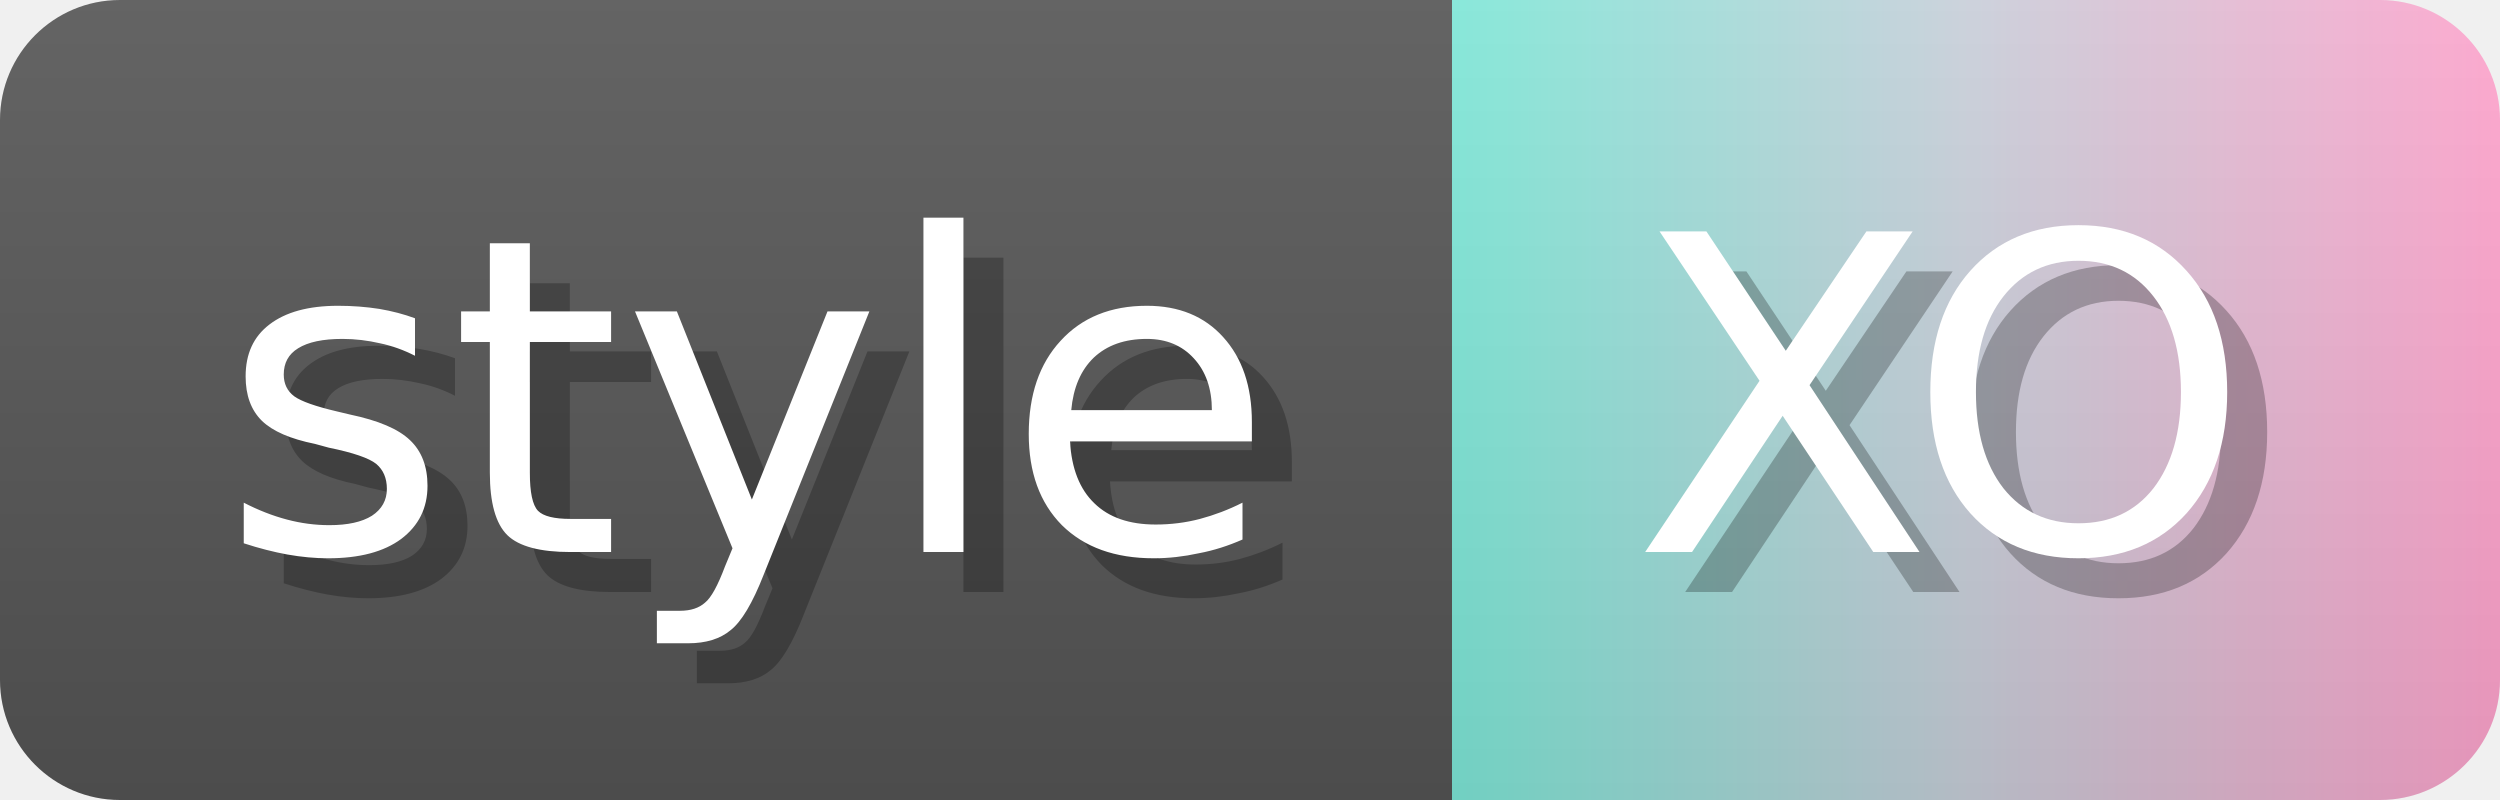
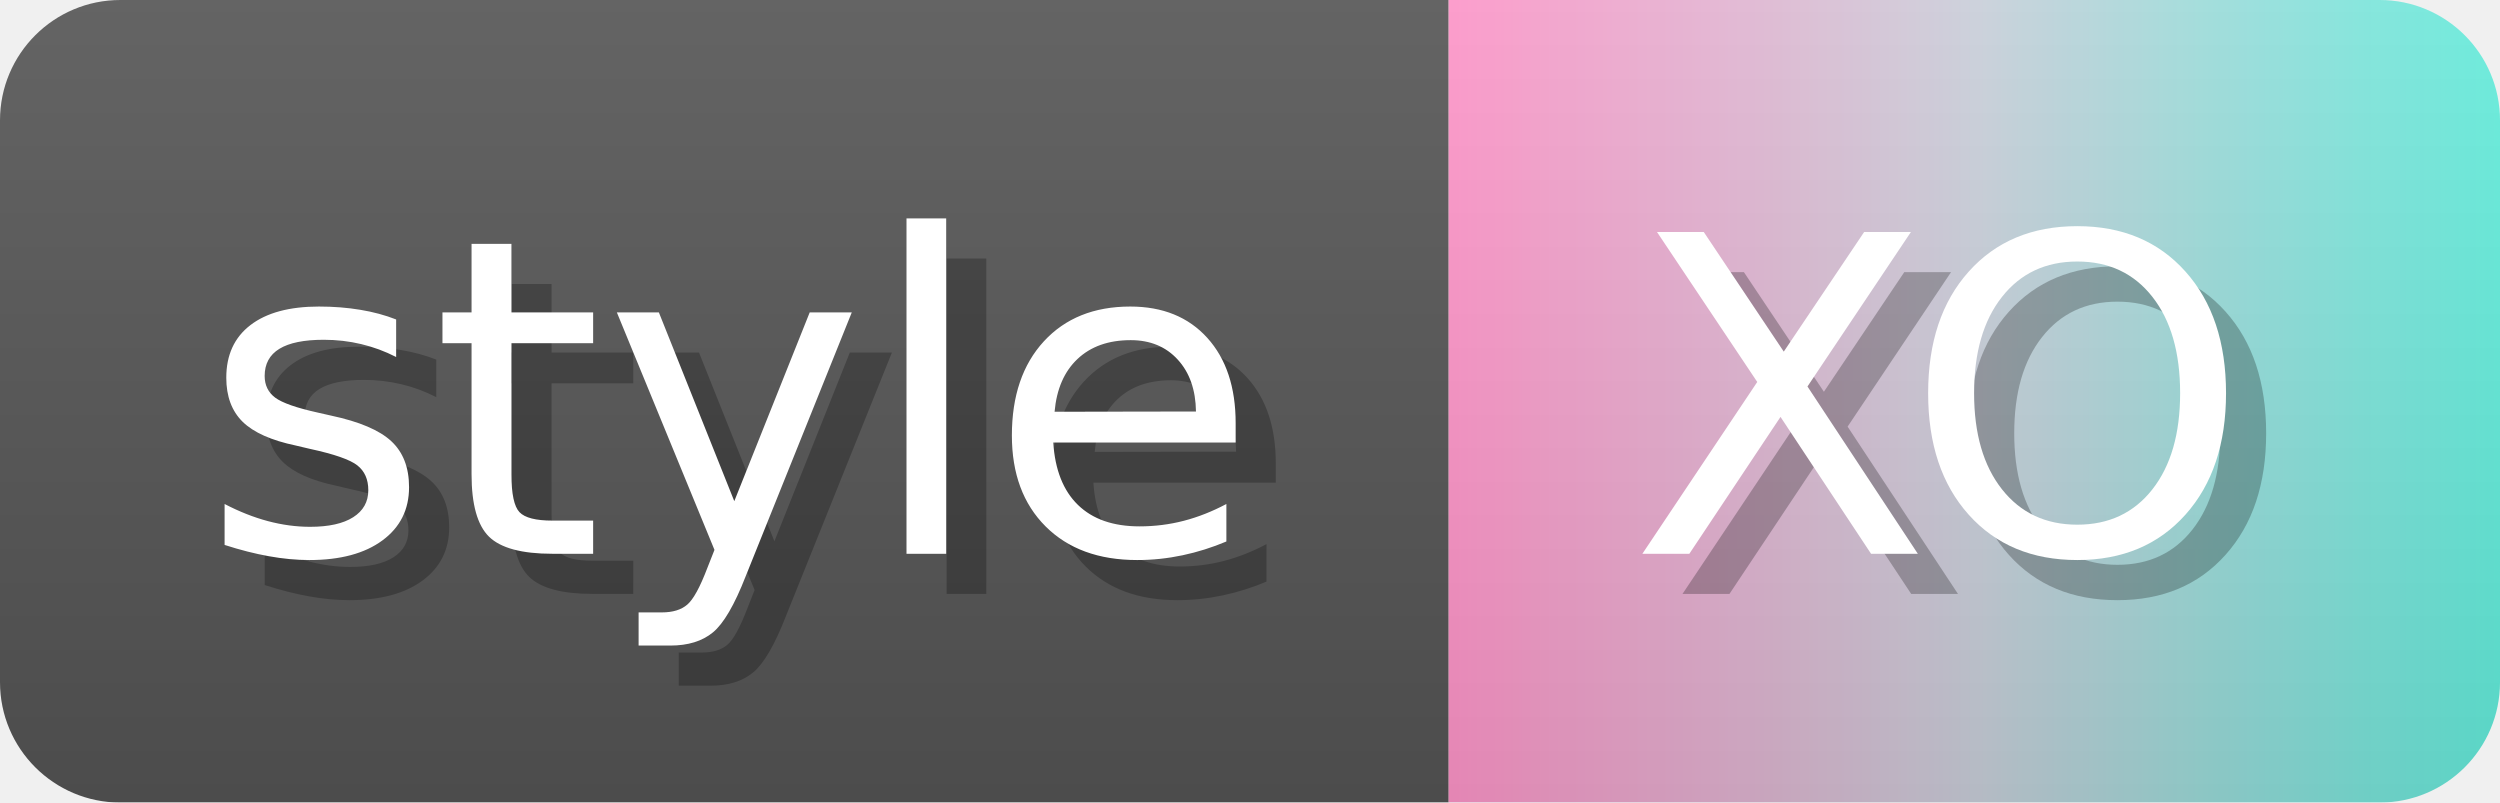
- <svg xmlns="http://www.w3.org/2000/svg" width="62.5" height="20">
+ <svg xmlns="http://www.w3.org/2000/svg" width="62.3" height="20" viewBox="0 0 623 200">
  <linearGradient id="a" x2="0" y2="100%">
-     <stop offset="0" stop-color="#EEE" stop-opacity=".1" />
+     <stop offset="0" stop-opacity=".1" stop-color="#EEE" />
    <stop offset="1" stop-opacity=".1" />
  </linearGradient>
  <mask id="m">
-     <rect width="62.5" height="20" rx="3" fill="#FFF" />
+     <rect width="623" height="200" rx="30" fill="#FFF" />
  </mask>
  <g mask="url(#m)">
-     <rect width="36.3" height="20" fill="#555" />
-     <rect x="36.3" width="26.2" height="20" fill="url(#x)" />
-     <rect width="62.5" height="20" fill="url(#a)" />
+     <rect width="361" height="200" fill="#555" />
+     <rect width="262" height="200" fill="url(#x)" x="361" />
+     <rect width="623" height="200" fill="url(#a)" />
  </g>
-   <g fill="#fff" text-anchor="start" font-family="Verdana,DejaVu Sans,sans-serif" font-size="11">
-     <text x="6.5" y="14.8" textLength="26.1" fill="#000" opacity="0.25">style</text>
-     <text x="5.5" y="13.8" textLength="26.1">style</text>
-     <text x="41.8" y="14.8" fill="#000" opacity="0.25" textLength="16.2">XO</text>
-     <text x="40.8" y="13.8" textLength="16.2">XO</text>
+   <g fill="#fff" text-anchor="start" font-family="Verdana,DejaVu Sans,sans-serif" font-size="110">
+     <text x="60" y="148" textLength="261" fill="#000" opacity="0.25">style</text>
+     <text x="50" y="138" textLength="261">style</text>
+     <text x="416" y="148" textLength="162" fill="#000" opacity="0.25">XO</text>
+     <text x="406" y="138" textLength="162">XO</text>
  </g>
  <linearGradient id="x" x1="0%" y1="0%" x2="100%" y2="0%">
-     <stop offset="0%" style="stop-color:#7ee8d8" />
+     <stop offset="0%" style="stop-color:#ff94c8" />
    <stop offset="50%" style="stop-color:#cacfda" />
-     <stop offset="100%" style="stop-color:#ffa4cd" />
+     <stop offset="100%" style="stop-color:#61eddb" />
  </linearGradient>
</svg>
